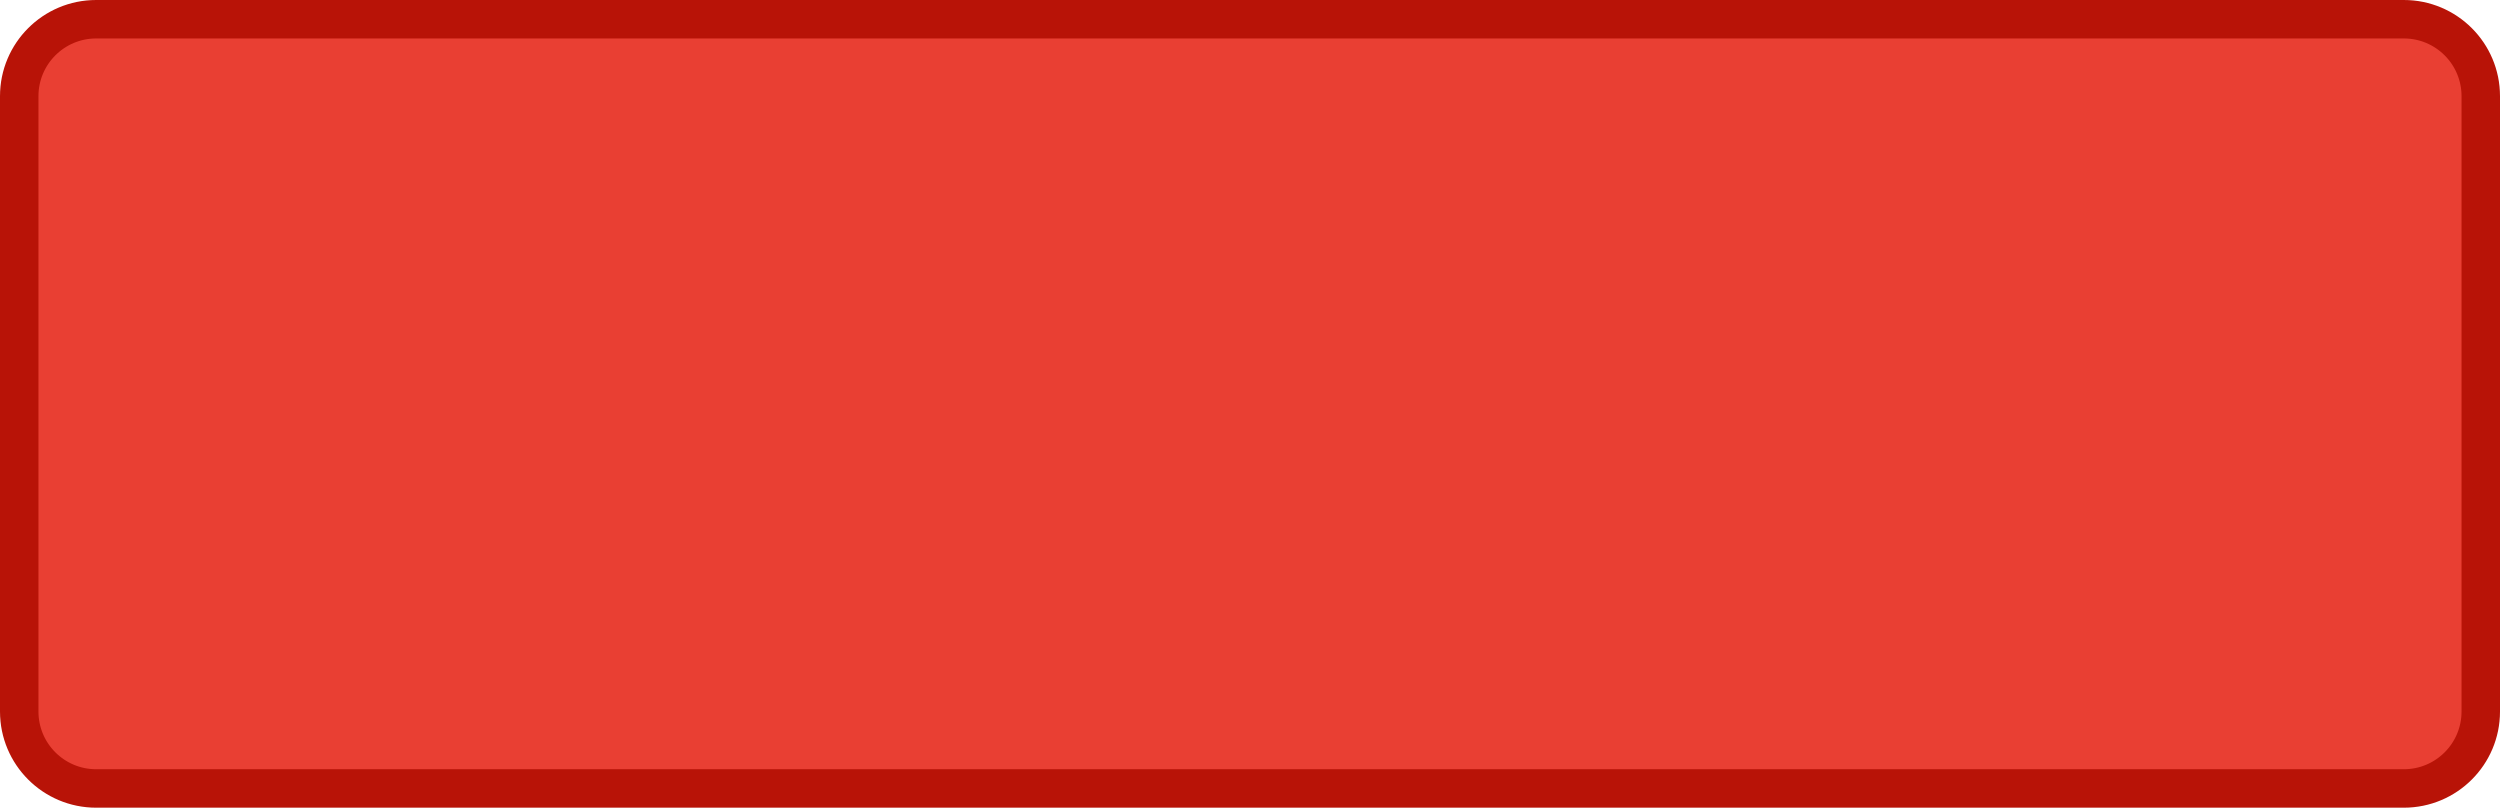
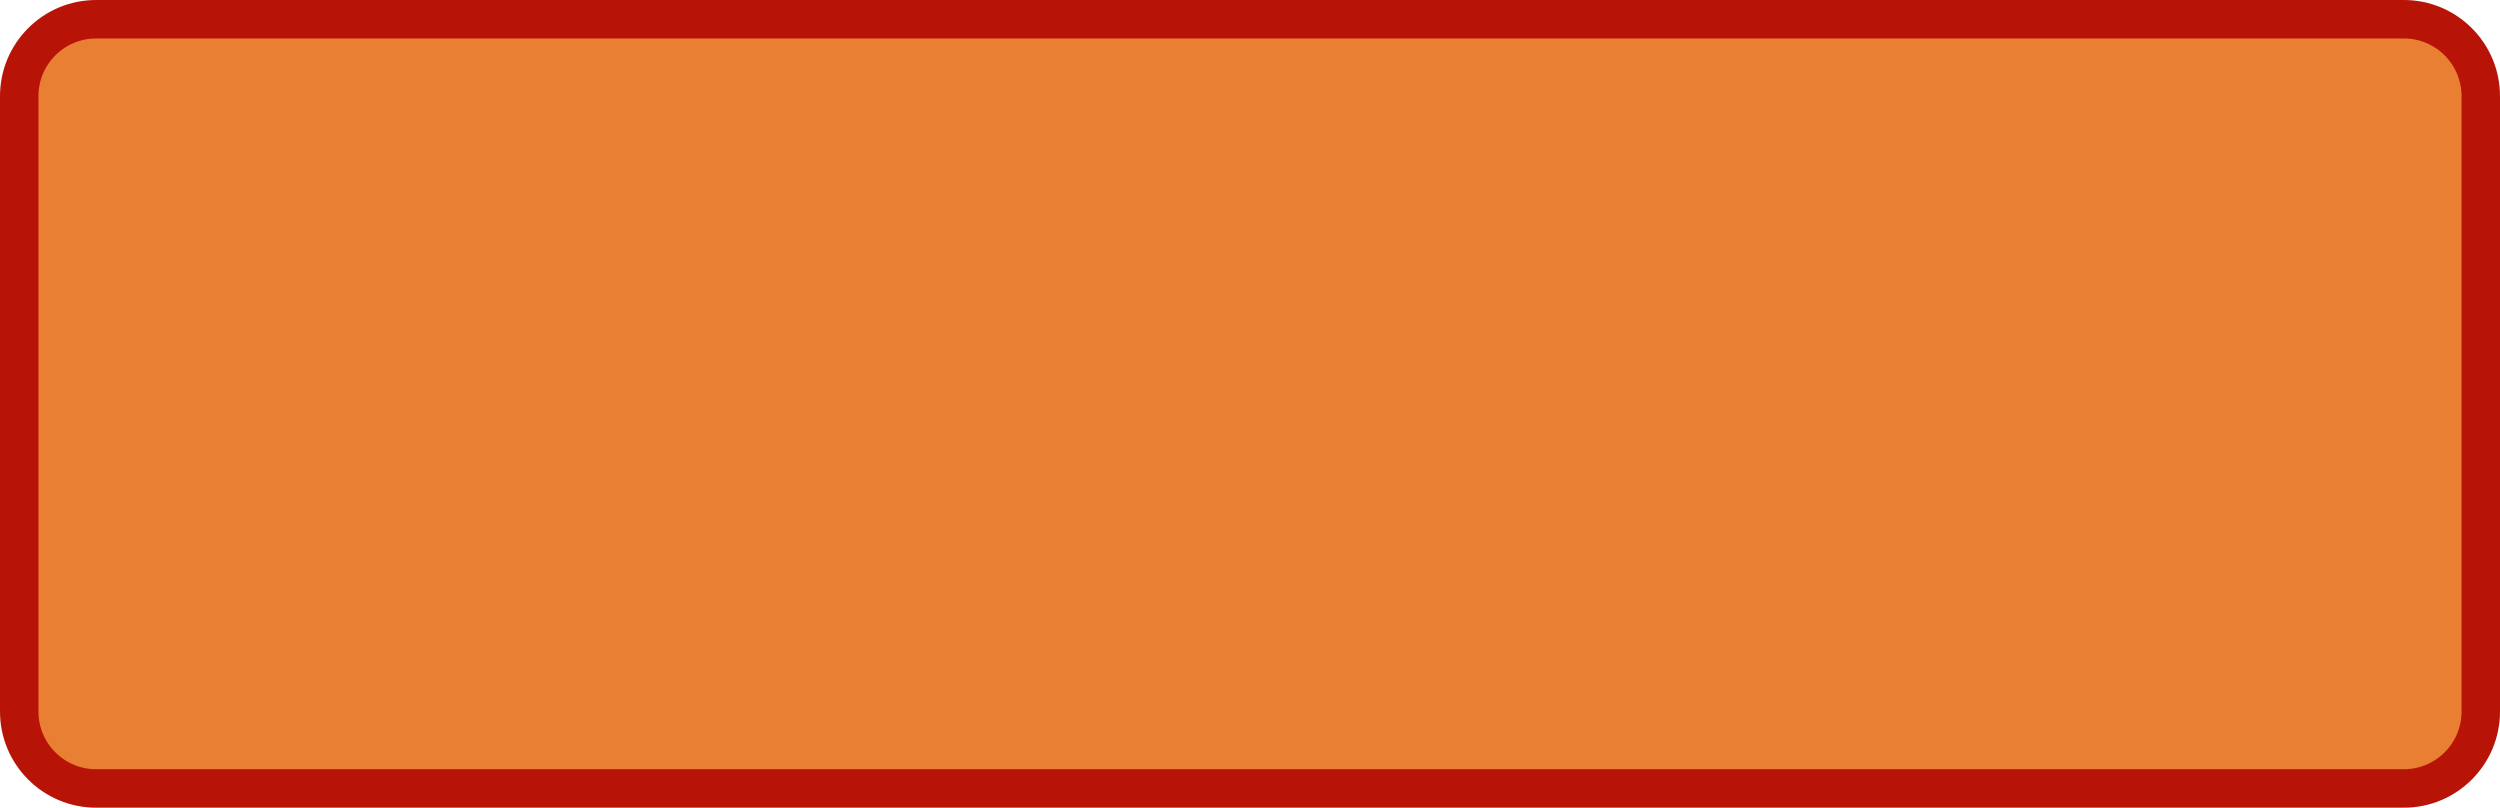
<svg xmlns="http://www.w3.org/2000/svg" width="100%" height="100%" viewBox="0 0 65.0 21.0">
-   <rect x="0.5" y="0.5" width="64.0" height="20.0" rx="2" ry="2" id="shield" style="fill:#e93f33;stroke:#b81307;stroke-width:1;" />
+   <rect x="0.5" y="0.5" width="64.0" height="20.0" rx="2" ry="2" id="shield" style="fill:#e97f33;stroke:#b81307;stroke-width:1;" />
</svg>
